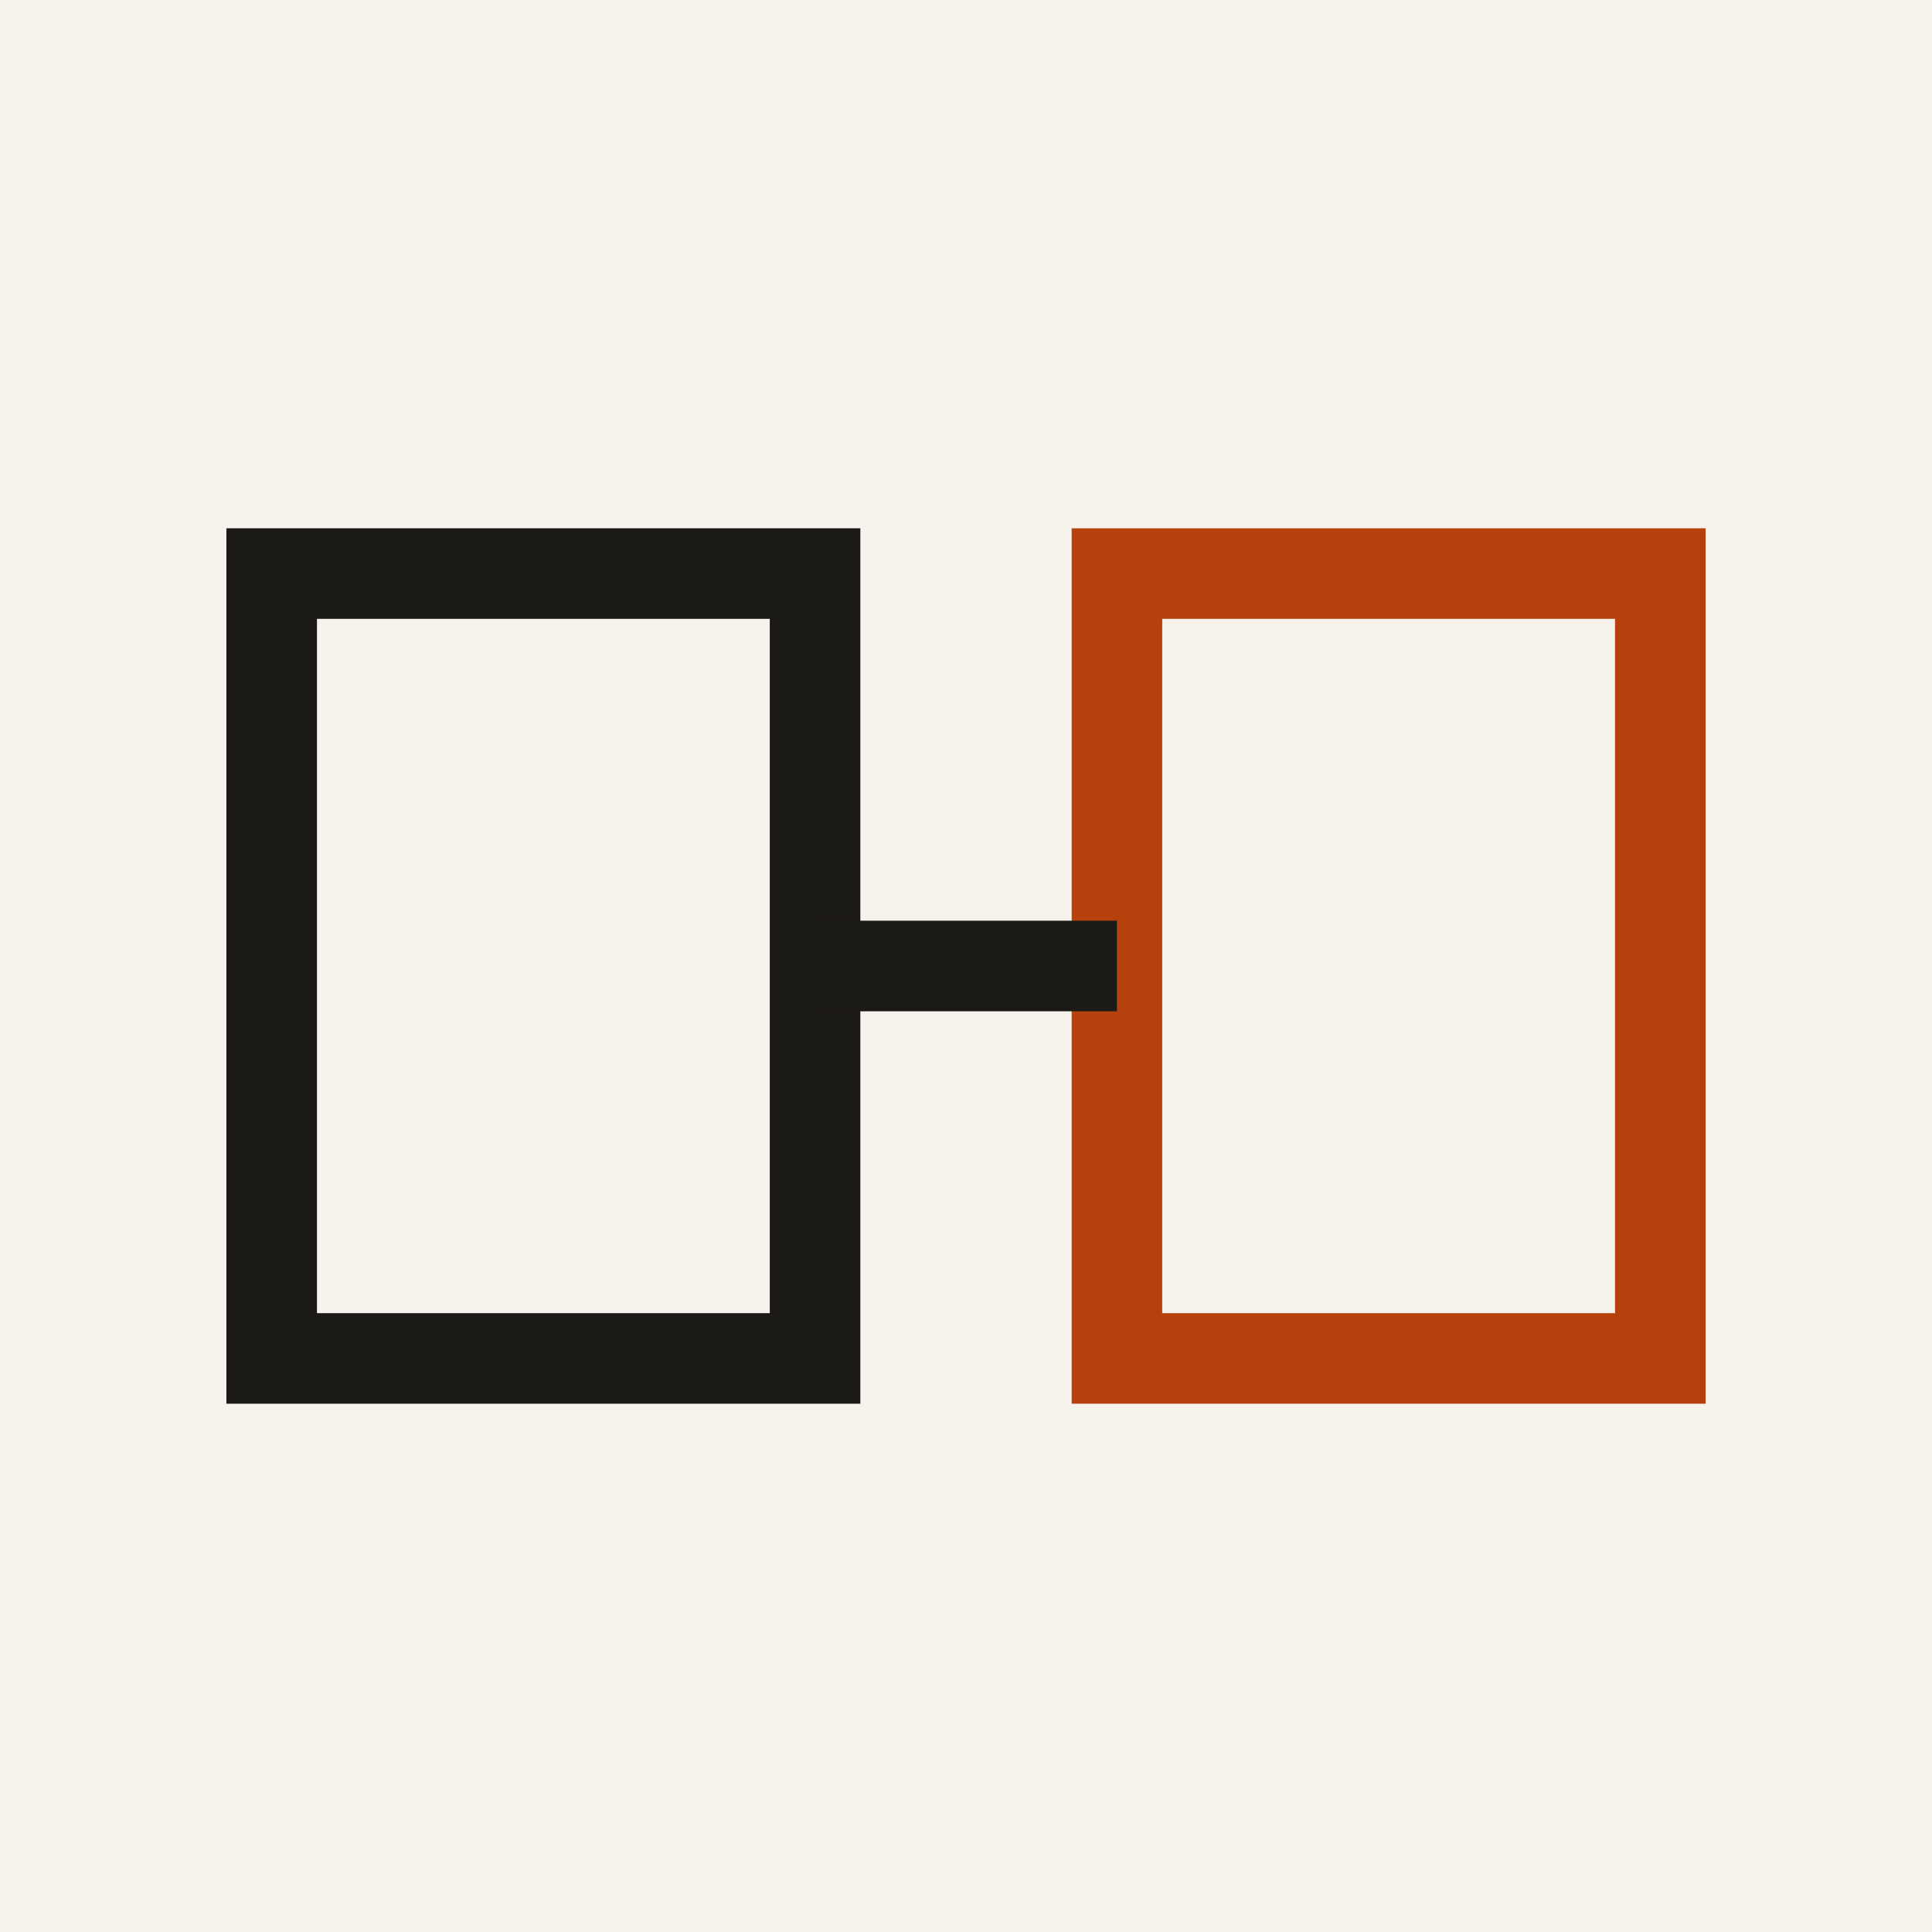
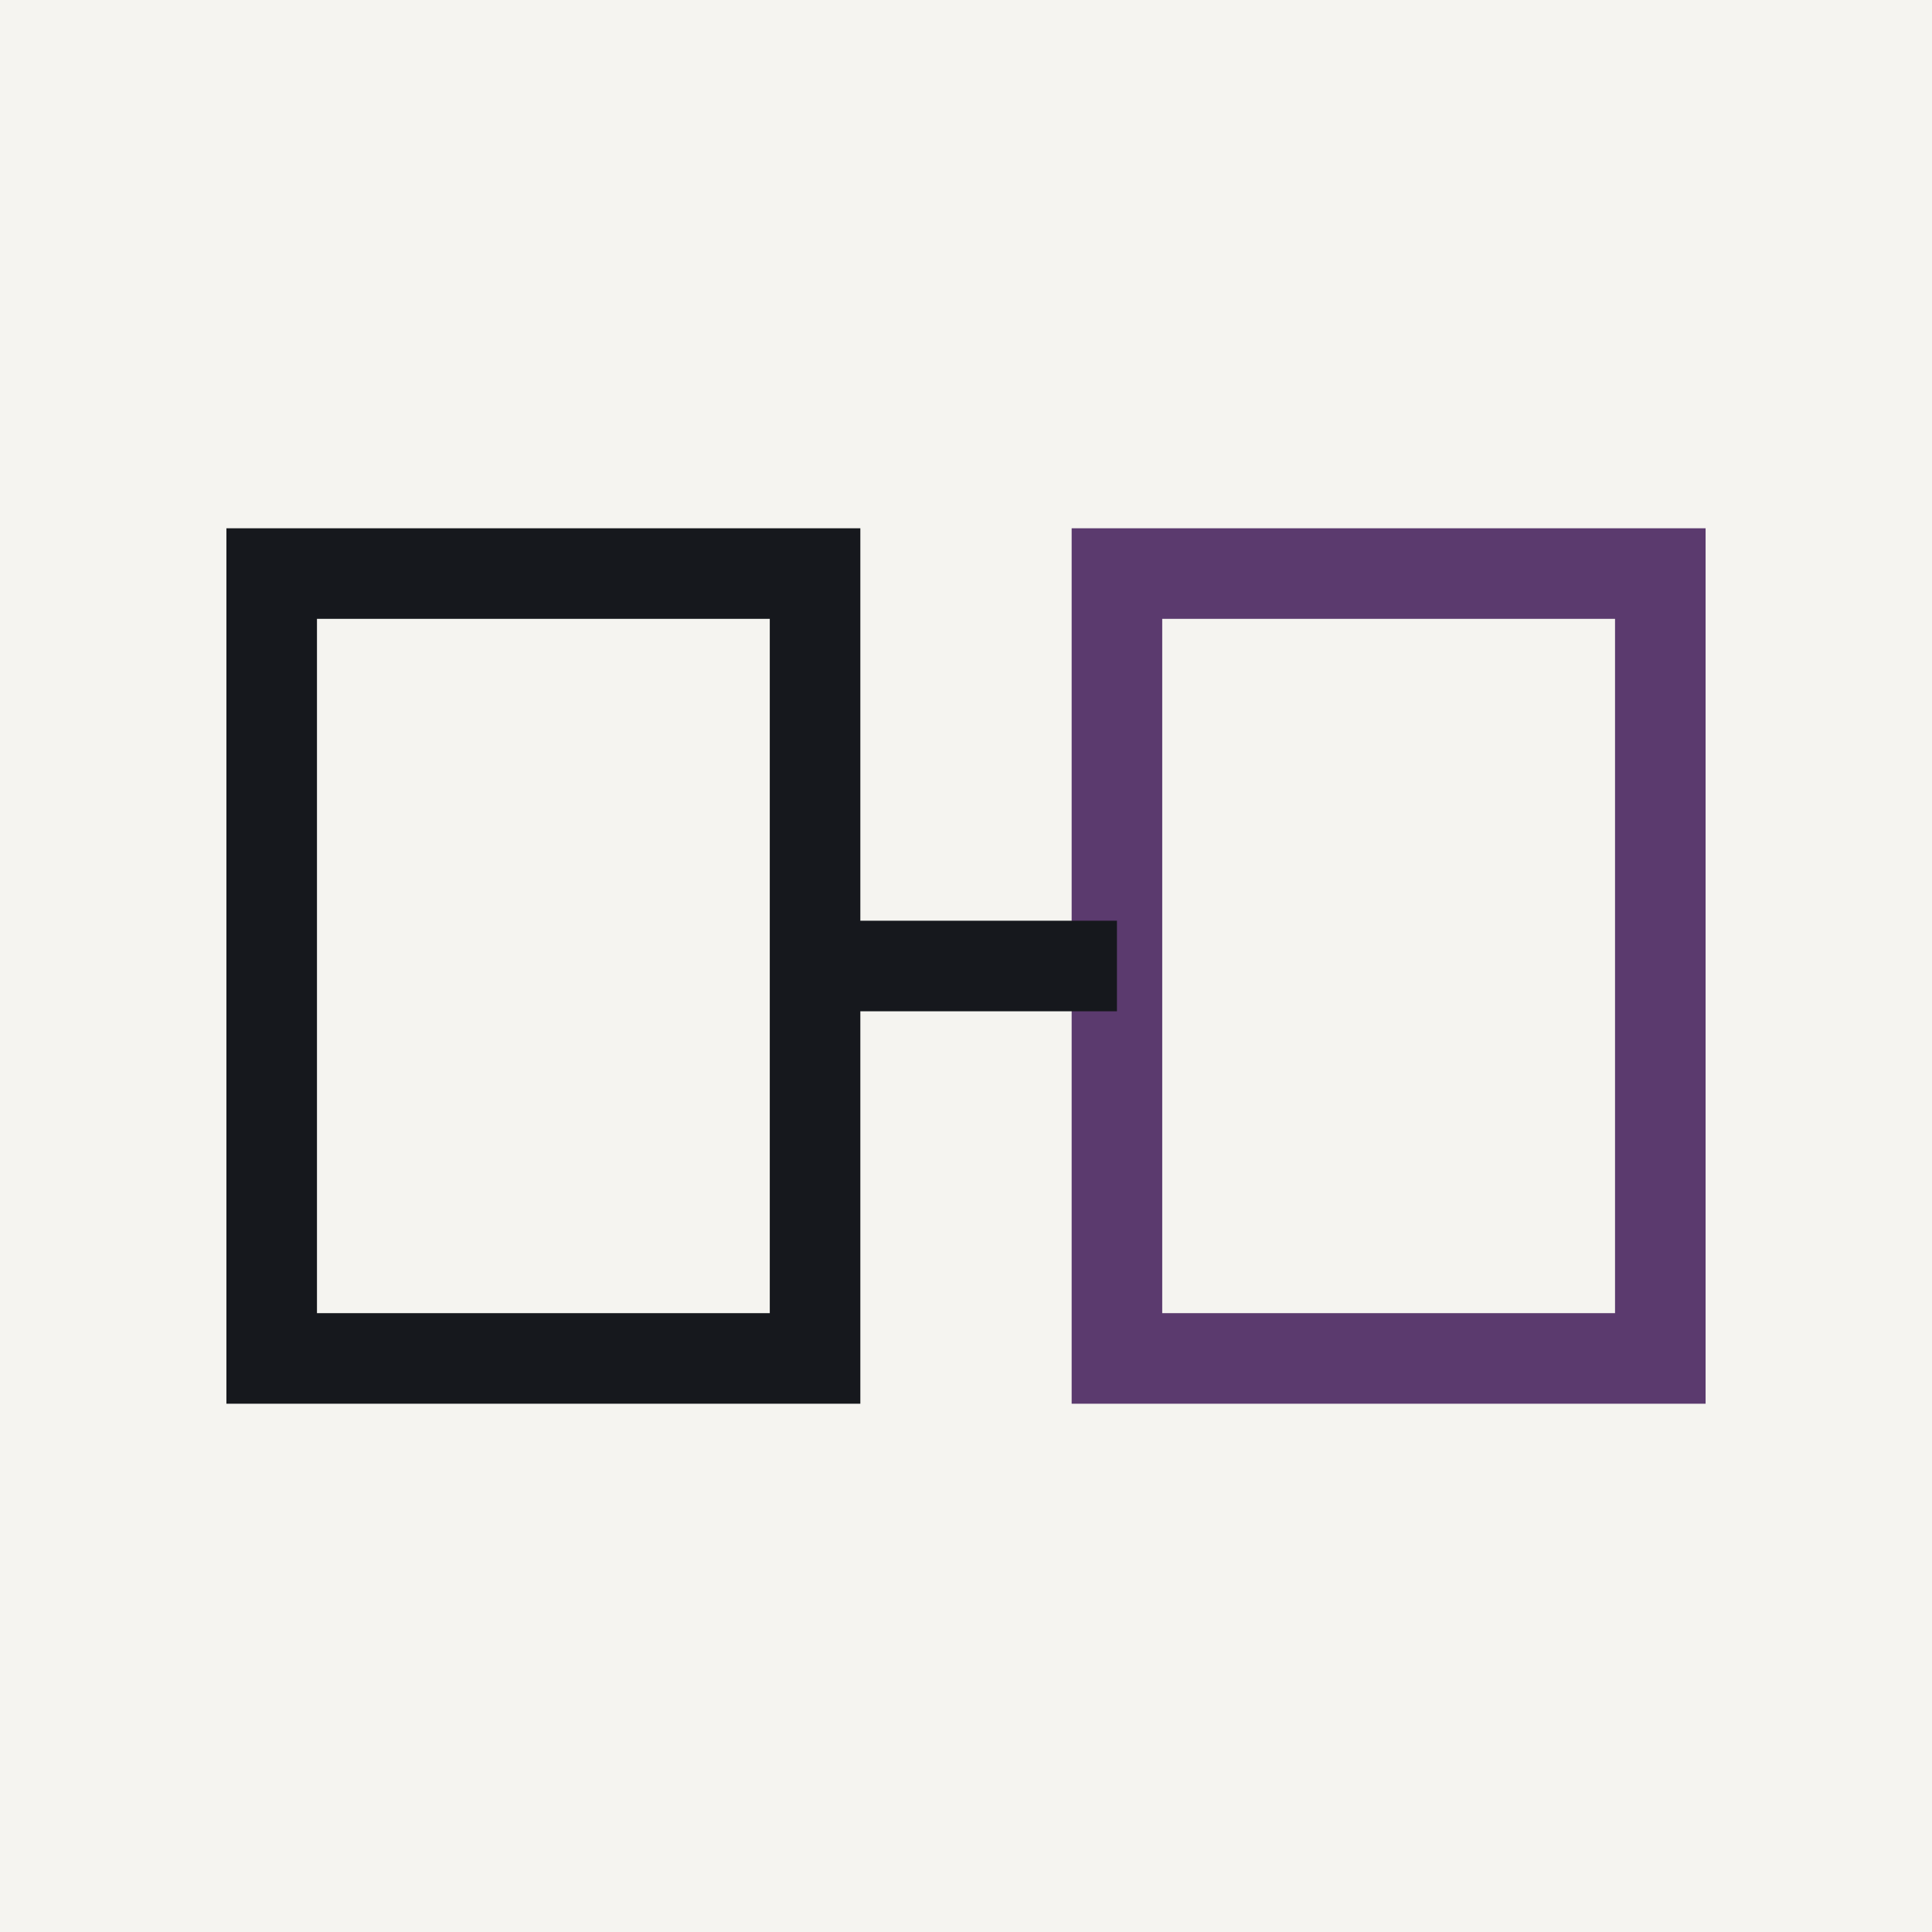
<svg xmlns="http://www.w3.org/2000/svg" viewBox="0 0 32 32">
-   <rect width="32" height="32" fill="#f6f3ec" />
-   <rect x="4.500" y="9.500" width="9" height="13" fill="none" stroke="#1c1a17" stroke-width="1.5" />
-   <rect x="18.500" y="9.500" width="9" height="13" fill="none" stroke="#b5410c" stroke-width="1.5" />
-   <path d="M13.500 16H18.500" stroke="#1c1a17" stroke-width="1.5" />
+   <rect width="32" height="32" fill="#f5f4f0" />
+   <rect x="4.500" y="9.500" width="9" height="13" fill="none" stroke="#16181d" stroke-width="1.5" />
+   <rect x="18.500" y="9.500" width="9" height="13" fill="none" stroke="#5b3a6e" stroke-width="1.5" />
+   <path d="M13.500 16H18.500" stroke="#16181d" stroke-width="1.5" />
</svg>
